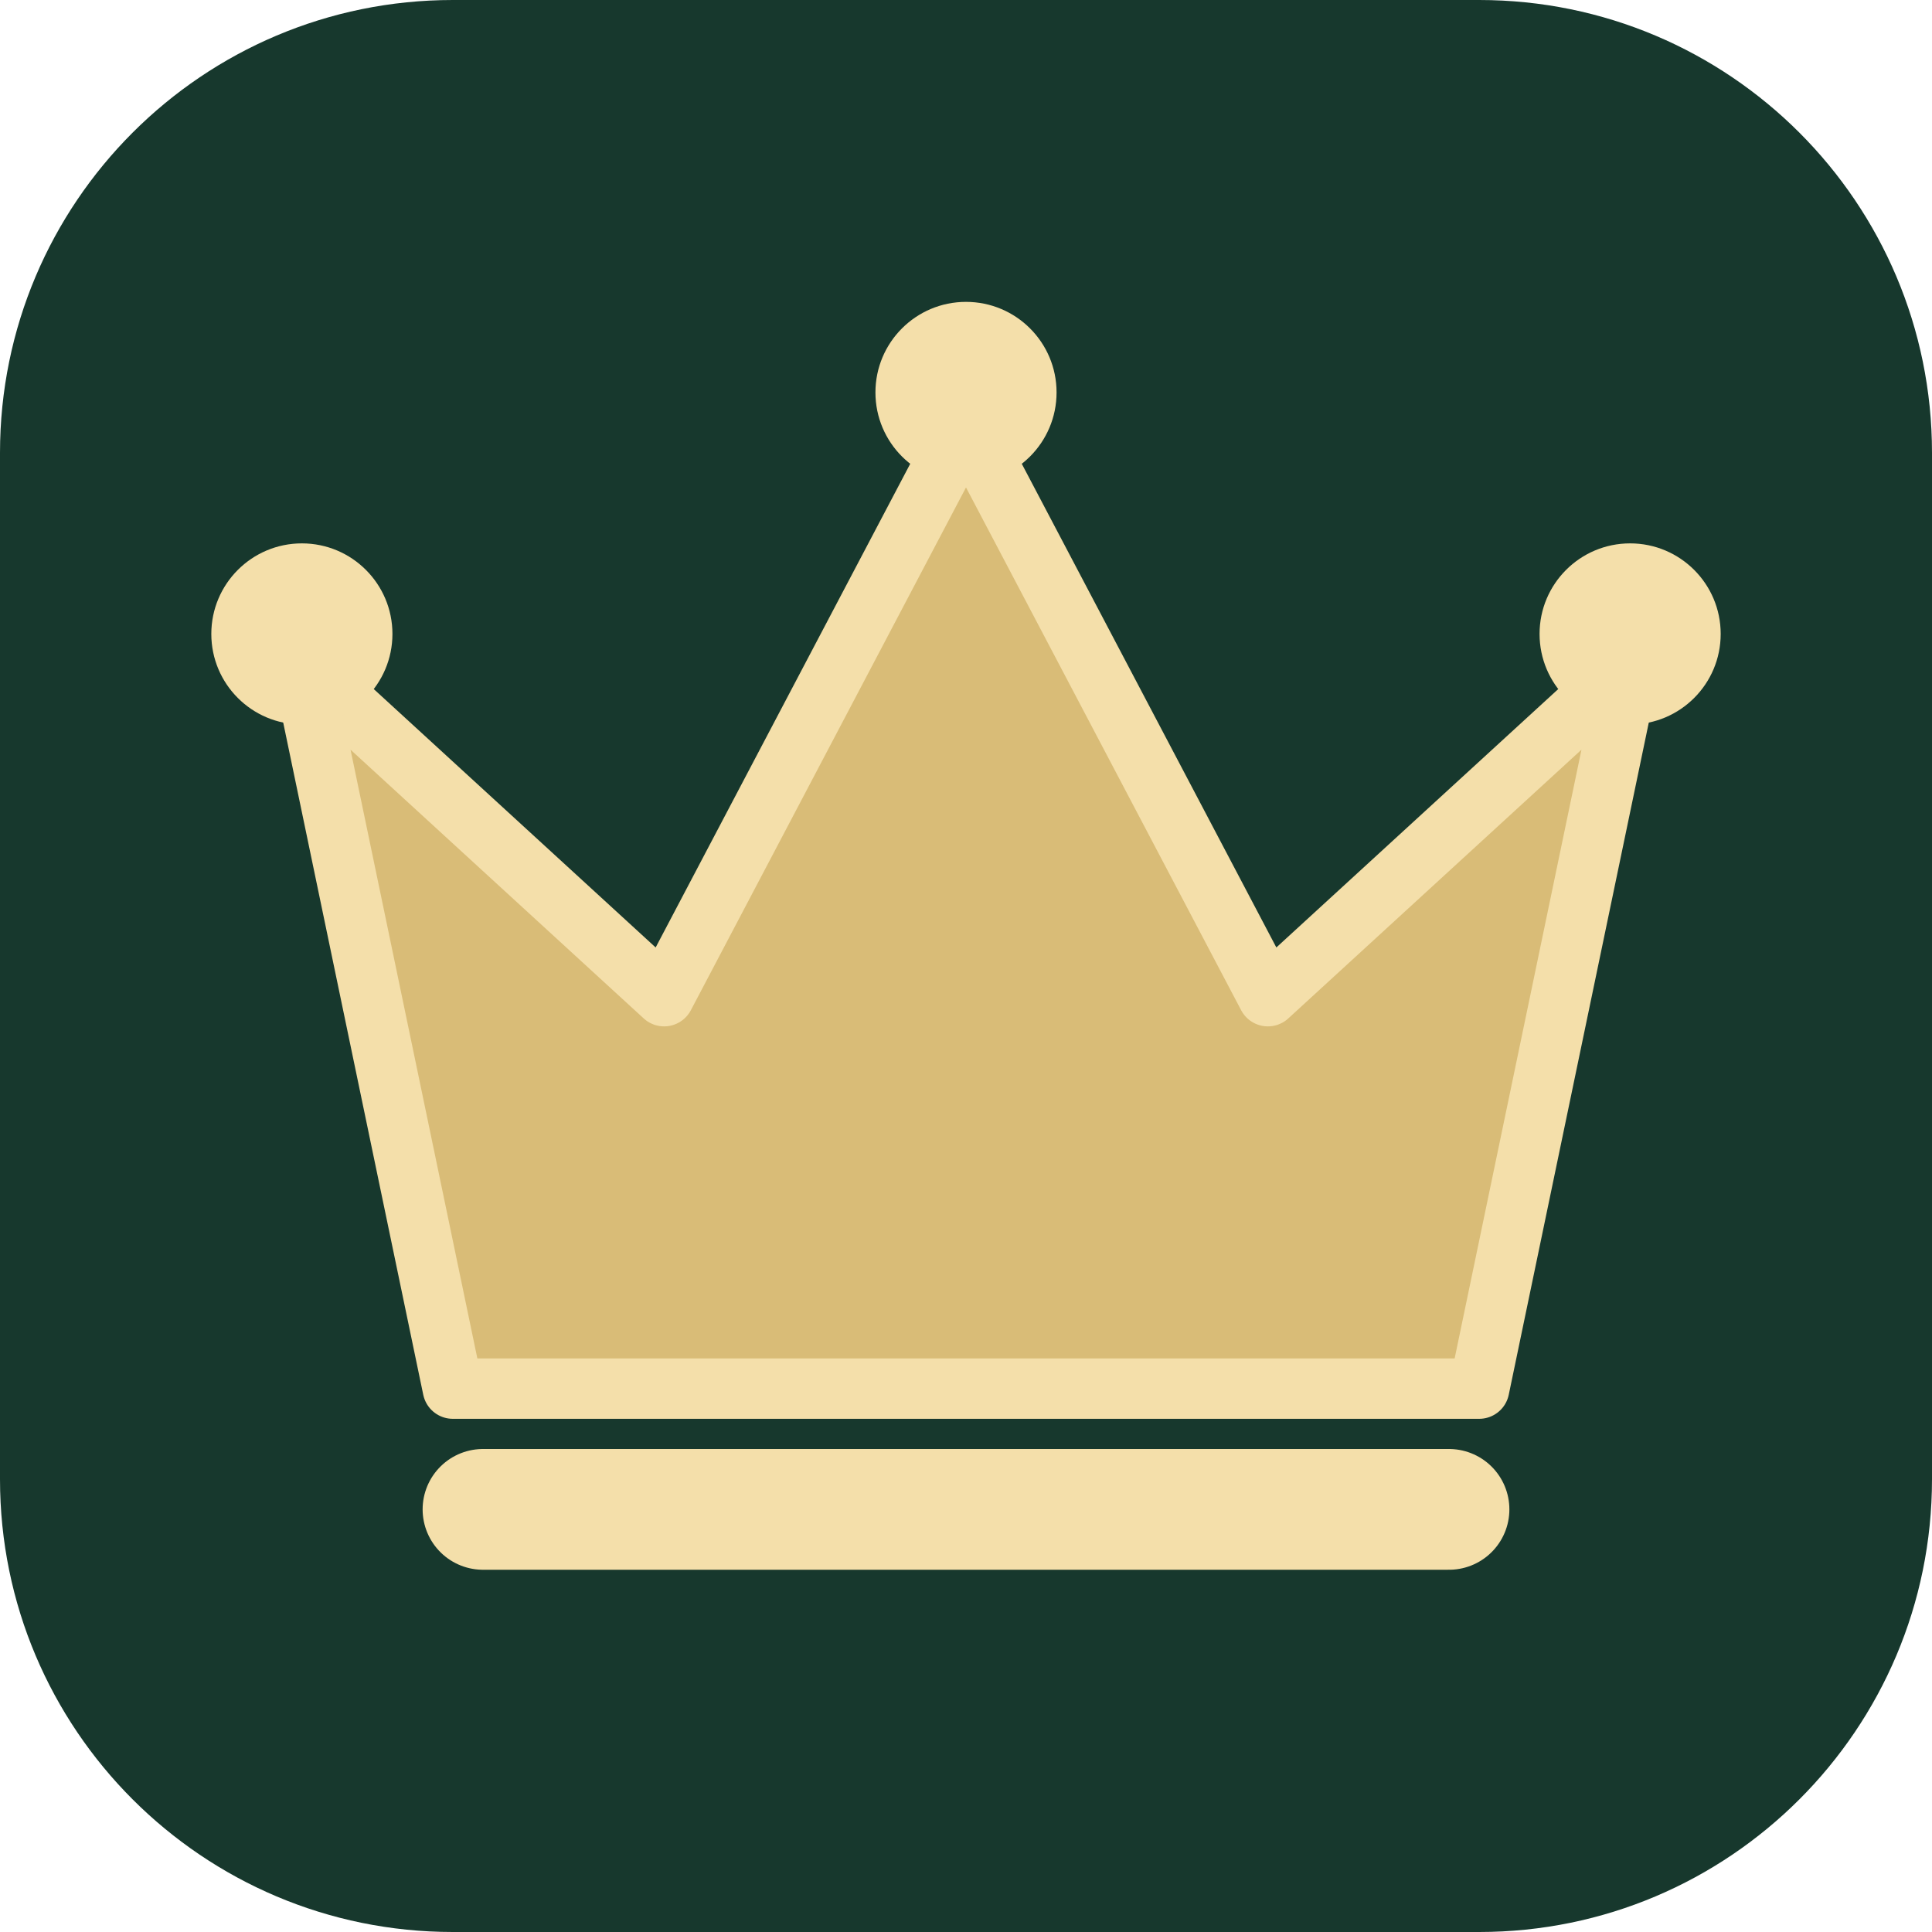
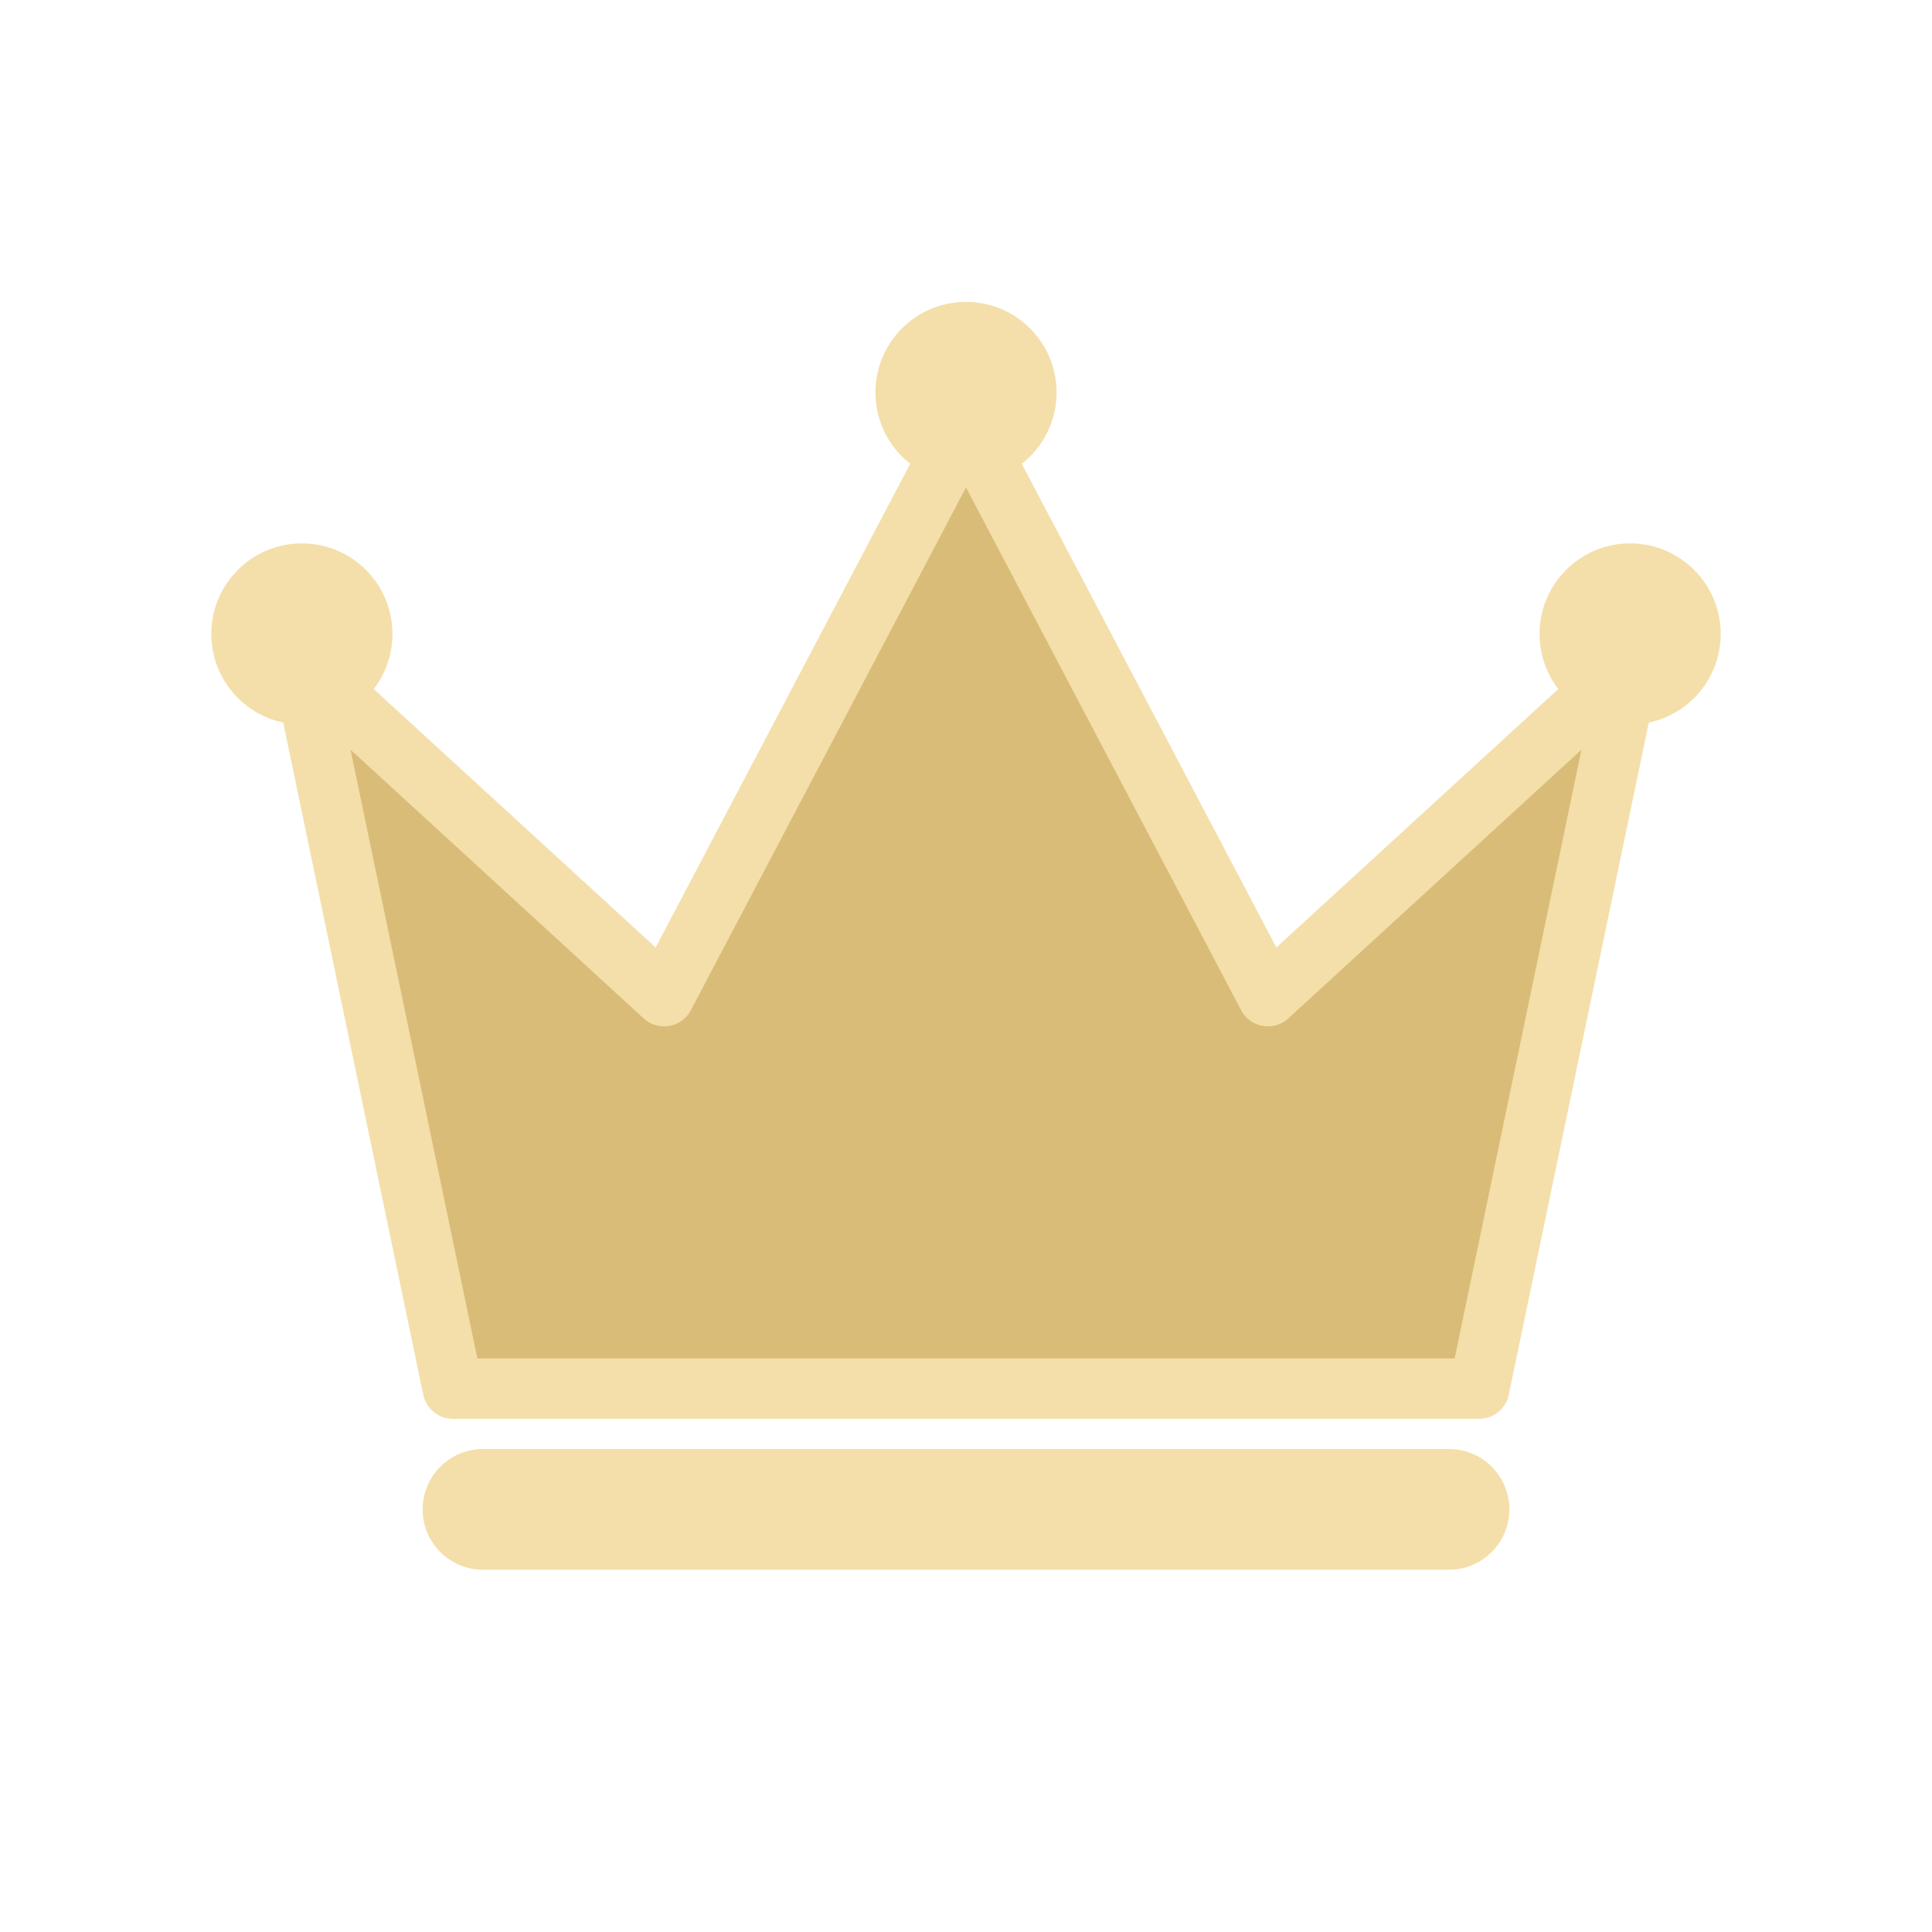
<svg xmlns="http://www.w3.org/2000/svg" viewBox="0 0 64 64">
-   <rect width="64" height="64" rx="15" fill="#17382d" />
  <path d="M10 22 22 33 32 14 42 33 54 22 49 46H15Z" fill="#d9bc77" stroke="#f4dfaa" stroke-width="2" stroke-linejoin="round" />
  <path d="M16 50H48" stroke="#f4dfaa" stroke-width="4" stroke-linecap="round" />
  <circle cx="10" cy="21" r="3" fill="#f4dfaa" />
  <circle cx="32" cy="13" r="3" fill="#f4dfaa" />
  <circle cx="54" cy="21" r="3" fill="#f4dfaa" />
</svg>
